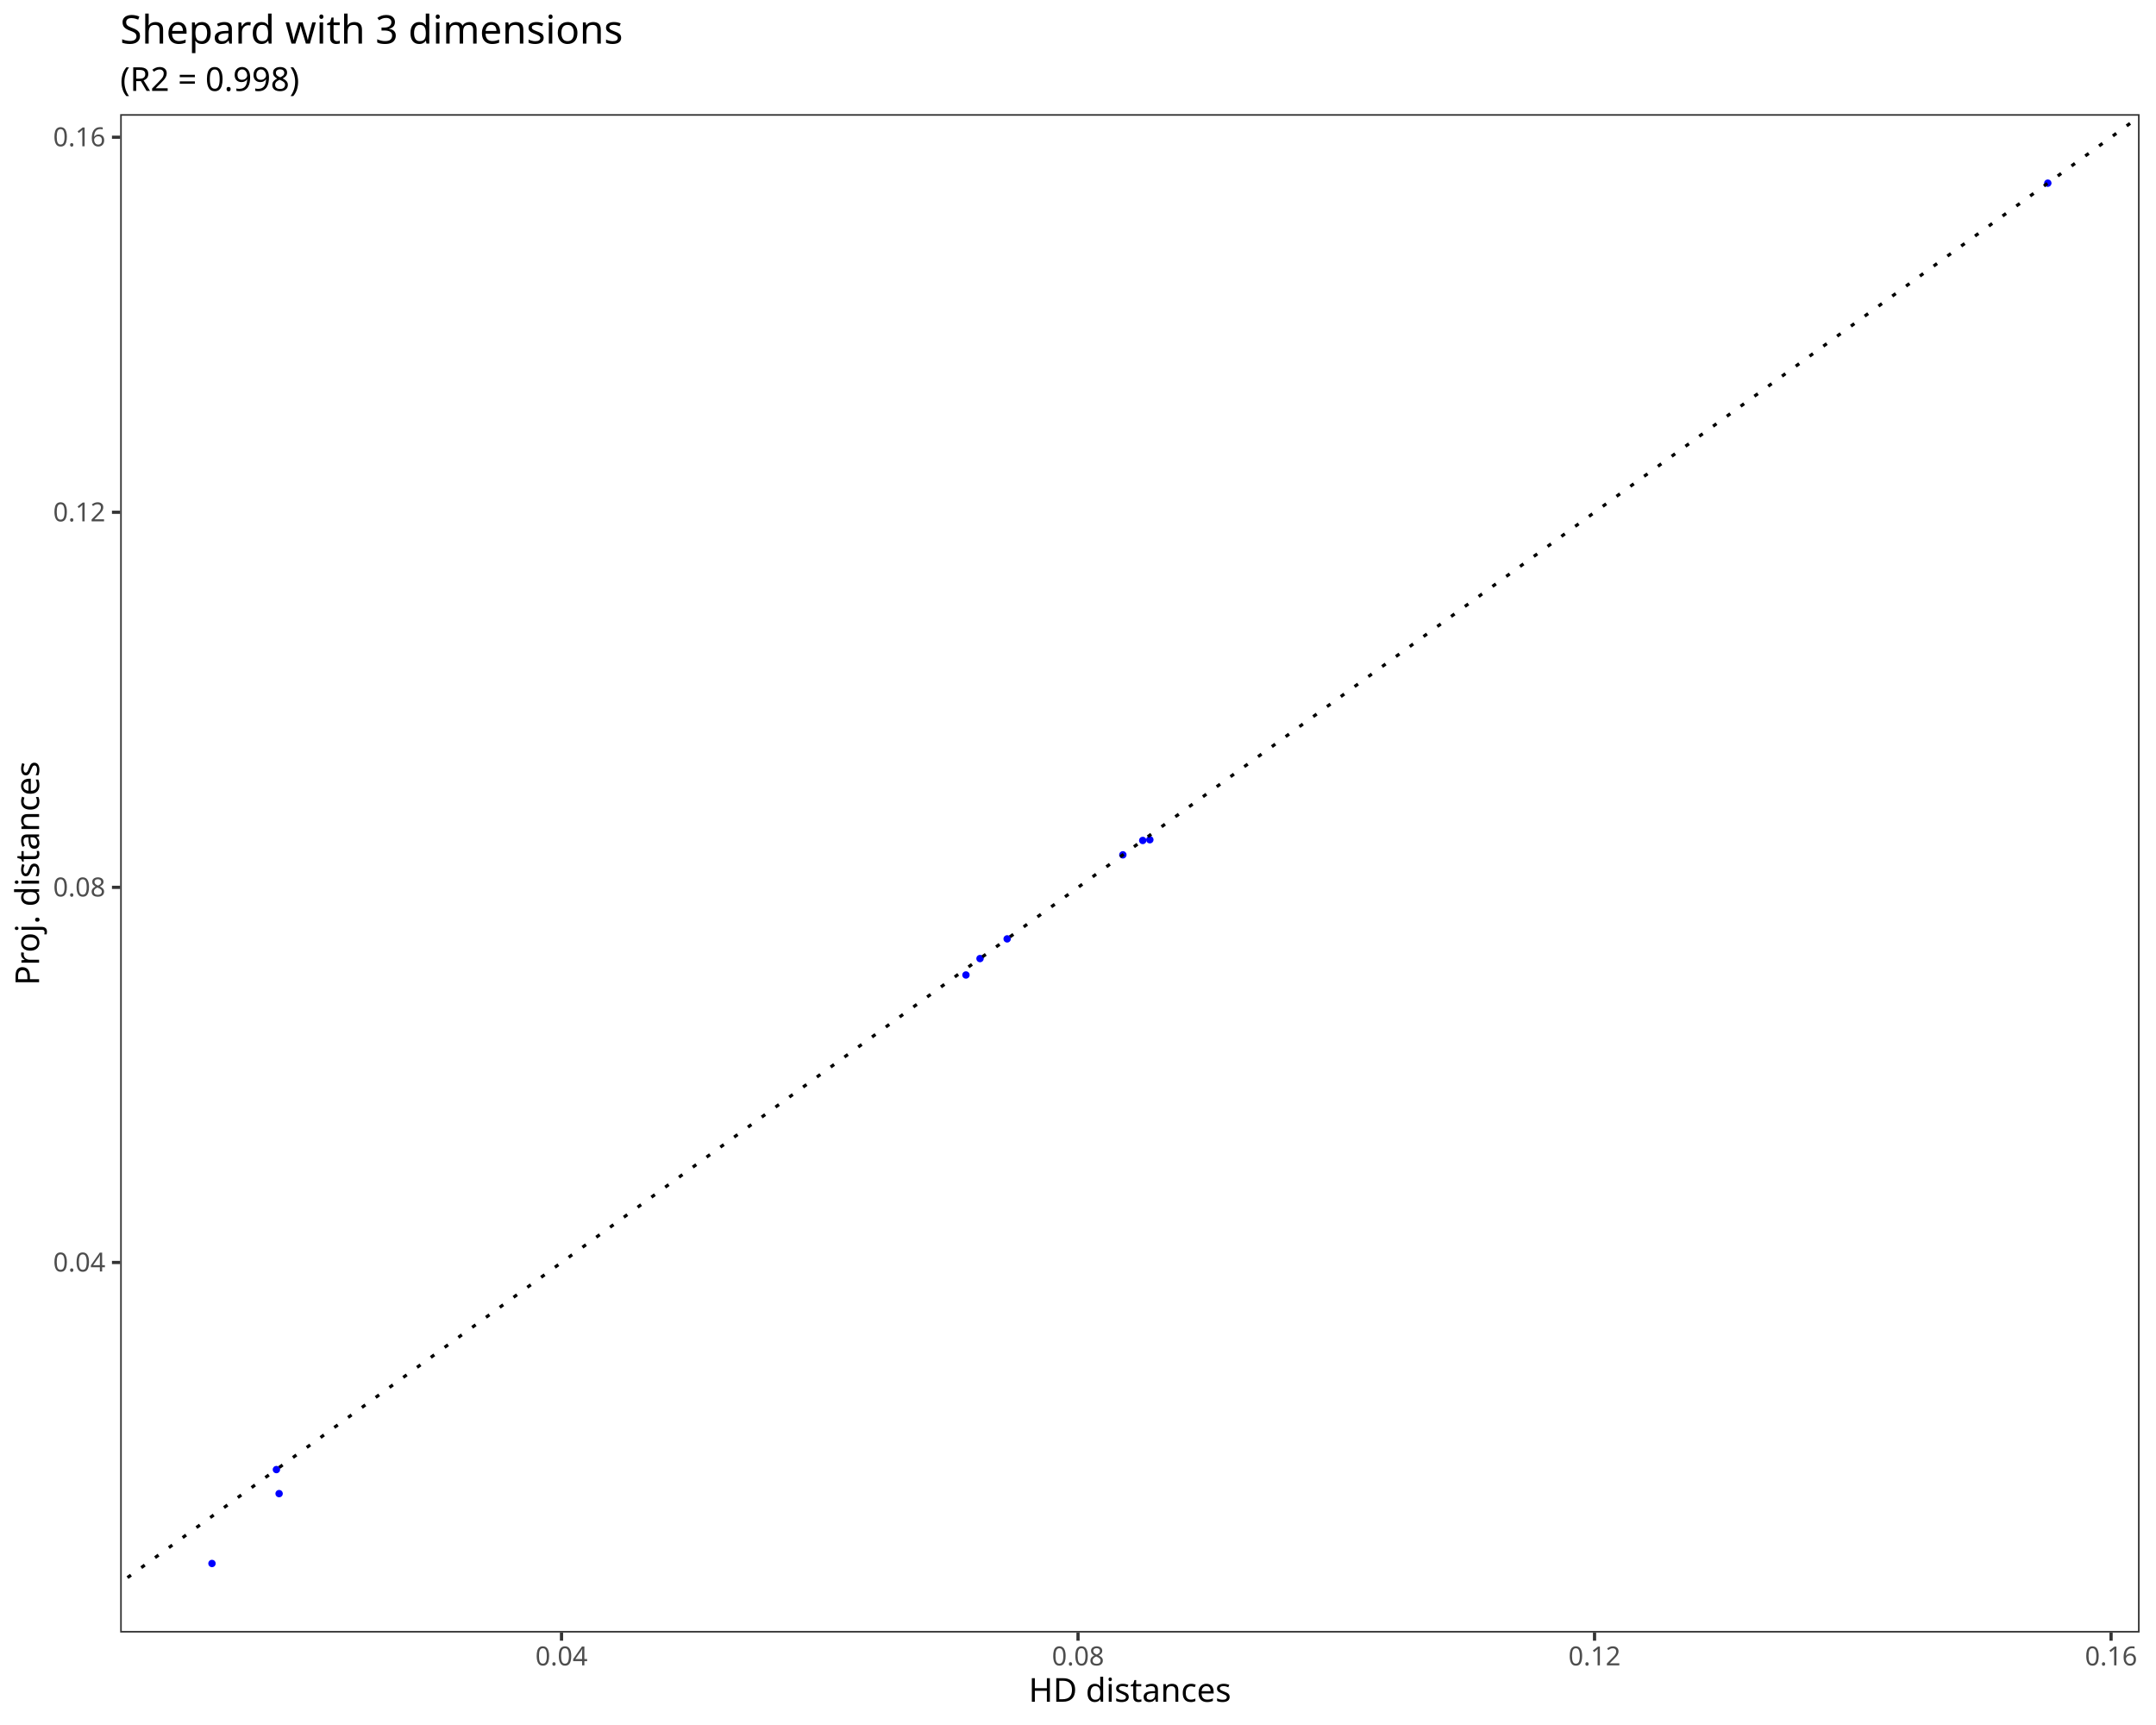
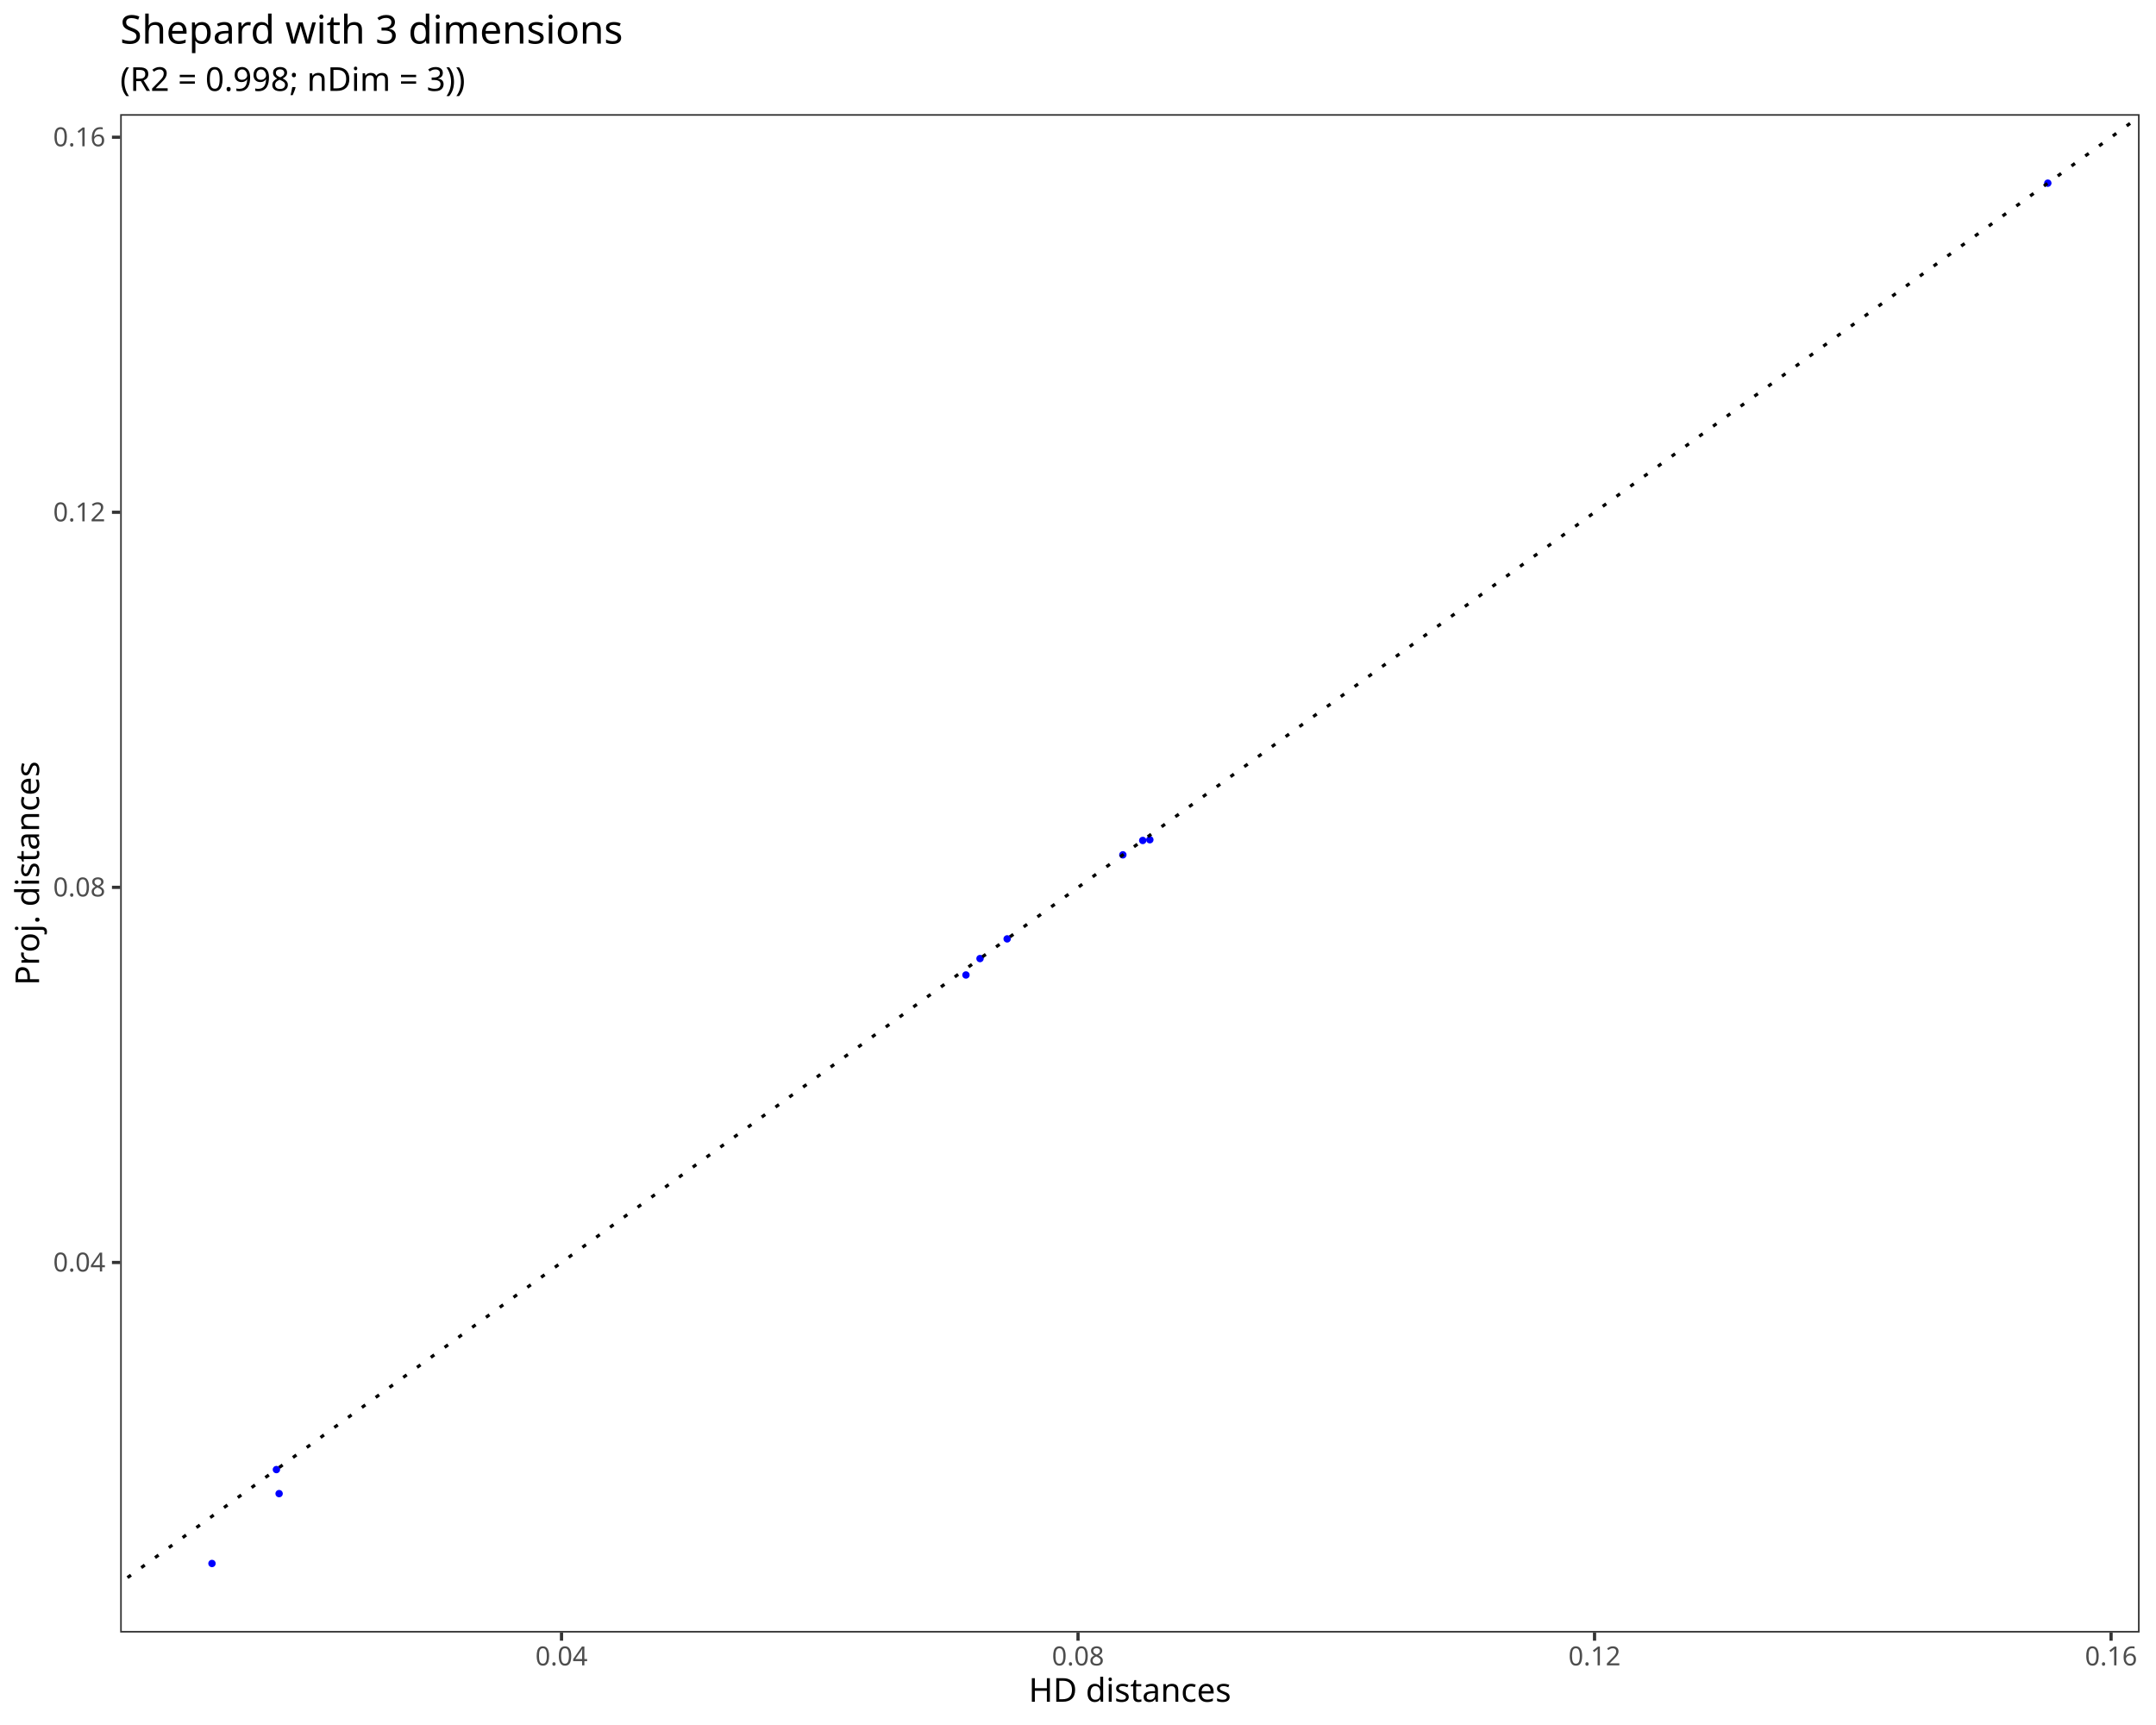
<svg xmlns="http://www.w3.org/2000/svg" class="svglite" data-engine-version="2.0" width="720.00pt" height="576.00pt" viewBox="0 0 720.00 576.00">
  <defs>
    <style type="text/css">
    .svglite line, .svglite polyline, .svglite polygon, .svglite path, .svglite rect, .svglite circle {
      fill: none;
      stroke: #000000;
      stroke-linecap: round;
      stroke-linejoin: round;
      stroke-miterlimit: 10.00;
    }
  </style>
  </defs>
  <rect width="100%" height="100%" style="stroke: none; fill: #FFFFFF;" />
  <defs>
    <clipPath id="cpMC4wMHw3MjAuMDB8MC4wMHw1NzYuMDA=">
      <rect x="0.00" y="0.00" width="720.00" height="576.00" />
    </clipPath>
  </defs>
  <g clip-path="url(#cpMC4wMHw3MjAuMDB8MC4wMHw1NzYuMDA=)">
    <rect x="0.00" y="0.00" width="720.00" height="576.00" style="stroke-width: 1.07; stroke: #FFFFFF; fill: #FFFFFF;" />
  </g>
  <defs>
    <clipPath id="cpNDAuMTN8NzE0LjUyfDM4LjEyfDU0NS4xMQ==">
      <rect x="40.13" y="38.12" width="674.39" height="507.00" />
    </clipPath>
  </defs>
  <g clip-path="url(#cpNDAuMTN8NzE0LjUyfDM4LjEyfDU0NS4xMQ==)">
    <rect x="40.13" y="38.12" width="674.39" height="507.00" style="stroke-width: 1.07; stroke: none; fill: #FFFFFF;" />
    <circle cx="683.87" cy="61.16" r="0.89" style="stroke-width: 0.71; stroke: #0000FF; fill: #0000FF;" />
    <circle cx="322.58" cy="325.56" r="0.89" style="stroke-width: 0.71; stroke: #0000FF; fill: #0000FF;" />
    <circle cx="327.28" cy="320.08" r="0.89" style="stroke-width: 0.71; stroke: #0000FF; fill: #0000FF;" />
    <circle cx="374.98" cy="285.44" r="0.89" style="stroke-width: 0.71; stroke: #0000FF; fill: #0000FF;" />
    <circle cx="383.99" cy="280.40" r="0.89" style="stroke-width: 0.71; stroke: #0000FF; fill: #0000FF;" />
    <circle cx="381.62" cy="280.64" r="0.89" style="stroke-width: 0.71; stroke: #0000FF; fill: #0000FF;" />
    <circle cx="336.34" cy="313.50" r="0.89" style="stroke-width: 0.71; stroke: #0000FF; fill: #0000FF;" />
    <circle cx="70.79" cy="522.07" r="0.89" style="stroke-width: 0.71; stroke: #0000FF; fill: #0000FF;" />
    <circle cx="93.21" cy="498.74" r="0.89" style="stroke-width: 0.71; stroke: #0000FF; fill: #0000FF;" />
    <circle cx="92.31" cy="490.71" r="0.89" style="stroke-width: 0.71; stroke: #0000FF; fill: #0000FF;" />
    <line x1="-634.25" y1="1018.23" x2="1388.91" y2="-450.77" style="stroke-width: 1.07; stroke-dasharray: 1.42,4.27; stroke-linecap: butt;" />
    <rect x="40.13" y="38.12" width="674.39" height="507.00" style="stroke-width: 1.07; stroke: #333333;" />
  </g>
  <g clip-path="url(#cpMC4wMHw3MjAuMDB8MC4wMHw1NzYuMDA=)">
    <text x="35.20" y="424.58" text-anchor="end" style="font-size: 8.80px; fill: #4D4D4D; font-family: sans;" textLength="17.13px" lengthAdjust="spacingAndGlyphs">0.04</text>
    <text x="35.20" y="299.33" text-anchor="end" style="font-size: 8.80px; fill: #4D4D4D; font-family: sans;" textLength="17.13px" lengthAdjust="spacingAndGlyphs">0.08</text>
    <text x="35.20" y="174.09" text-anchor="end" style="font-size: 8.80px; fill: #4D4D4D; font-family: sans;" textLength="17.13px" lengthAdjust="spacingAndGlyphs">0.12</text>
    <text x="35.20" y="48.84" text-anchor="end" style="font-size: 8.80px; fill: #4D4D4D; font-family: sans;" textLength="17.13px" lengthAdjust="spacingAndGlyphs">0.16</text>
    <polyline points="37.39,421.55 40.13,421.55 " style="stroke-width: 1.07; stroke: #333333; stroke-linecap: butt;" />
    <polyline points="37.39,296.30 40.13,296.30 " style="stroke-width: 1.07; stroke: #333333; stroke-linecap: butt;" />
    <polyline points="37.39,171.06 40.13,171.06 " style="stroke-width: 1.07; stroke: #333333; stroke-linecap: butt;" />
    <polyline points="37.39,45.82 40.13,45.82 " style="stroke-width: 1.07; stroke: #333333; stroke-linecap: butt;" />
    <polyline points="187.52,547.85 187.52,545.11 " style="stroke-width: 1.07; stroke: #333333; stroke-linecap: butt;" />
    <polyline points="360.01,547.85 360.01,545.11 " style="stroke-width: 1.07; stroke: #333333; stroke-linecap: butt;" />
    <polyline points="532.50,547.85 532.50,545.11 " style="stroke-width: 1.07; stroke: #333333; stroke-linecap: butt;" />
    <polyline points="705.00,547.85 705.00,545.11 " style="stroke-width: 1.07; stroke: #333333; stroke-linecap: butt;" />
    <text x="187.52" y="556.10" text-anchor="middle" style="font-size: 8.80px; fill: #4D4D4D; font-family: sans;" textLength="17.13px" lengthAdjust="spacingAndGlyphs">0.04</text>
    <text x="360.01" y="556.10" text-anchor="middle" style="font-size: 8.80px; fill: #4D4D4D; font-family: sans;" textLength="17.13px" lengthAdjust="spacingAndGlyphs">0.08</text>
    <text x="532.50" y="556.10" text-anchor="middle" style="font-size: 8.80px; fill: #4D4D4D; font-family: sans;" textLength="17.13px" lengthAdjust="spacingAndGlyphs">0.12</text>
    <text x="705.00" y="556.10" text-anchor="middle" style="font-size: 8.80px; fill: #4D4D4D; font-family: sans;" textLength="17.13px" lengthAdjust="spacingAndGlyphs">0.16</text>
    <text x="377.33" y="568.24" text-anchor="middle" style="font-size: 11.00px; font-family: sans;" textLength="65.43px" lengthAdjust="spacingAndGlyphs">HD distances</text>
    <text transform="translate(13.05,291.61) rotate(-90)" text-anchor="middle" style="font-size: 11.00px; font-family: sans;" textLength="72.16px" lengthAdjust="spacingAndGlyphs">Proj. distances</text>
-     <text x="40.13" y="30.35" style="font-size: 11.00px; font-family: sans;" textLength="61.46px" lengthAdjust="spacingAndGlyphs">(R2 = 0.998)</text>
+     <text x="40.13" y="30.35" style="font-size: 11.00px; font-family: sans;" textLength="115.57px" lengthAdjust="spacingAndGlyphs">(R2 = 0.998; nDim = 3))</text>
    <text x="40.13" y="14.56" style="font-size: 13.20px; font-family: sans;" textLength="158.51px" lengthAdjust="spacingAndGlyphs">Shepard with 3 dimensions</text>
  </g>
</svg>
